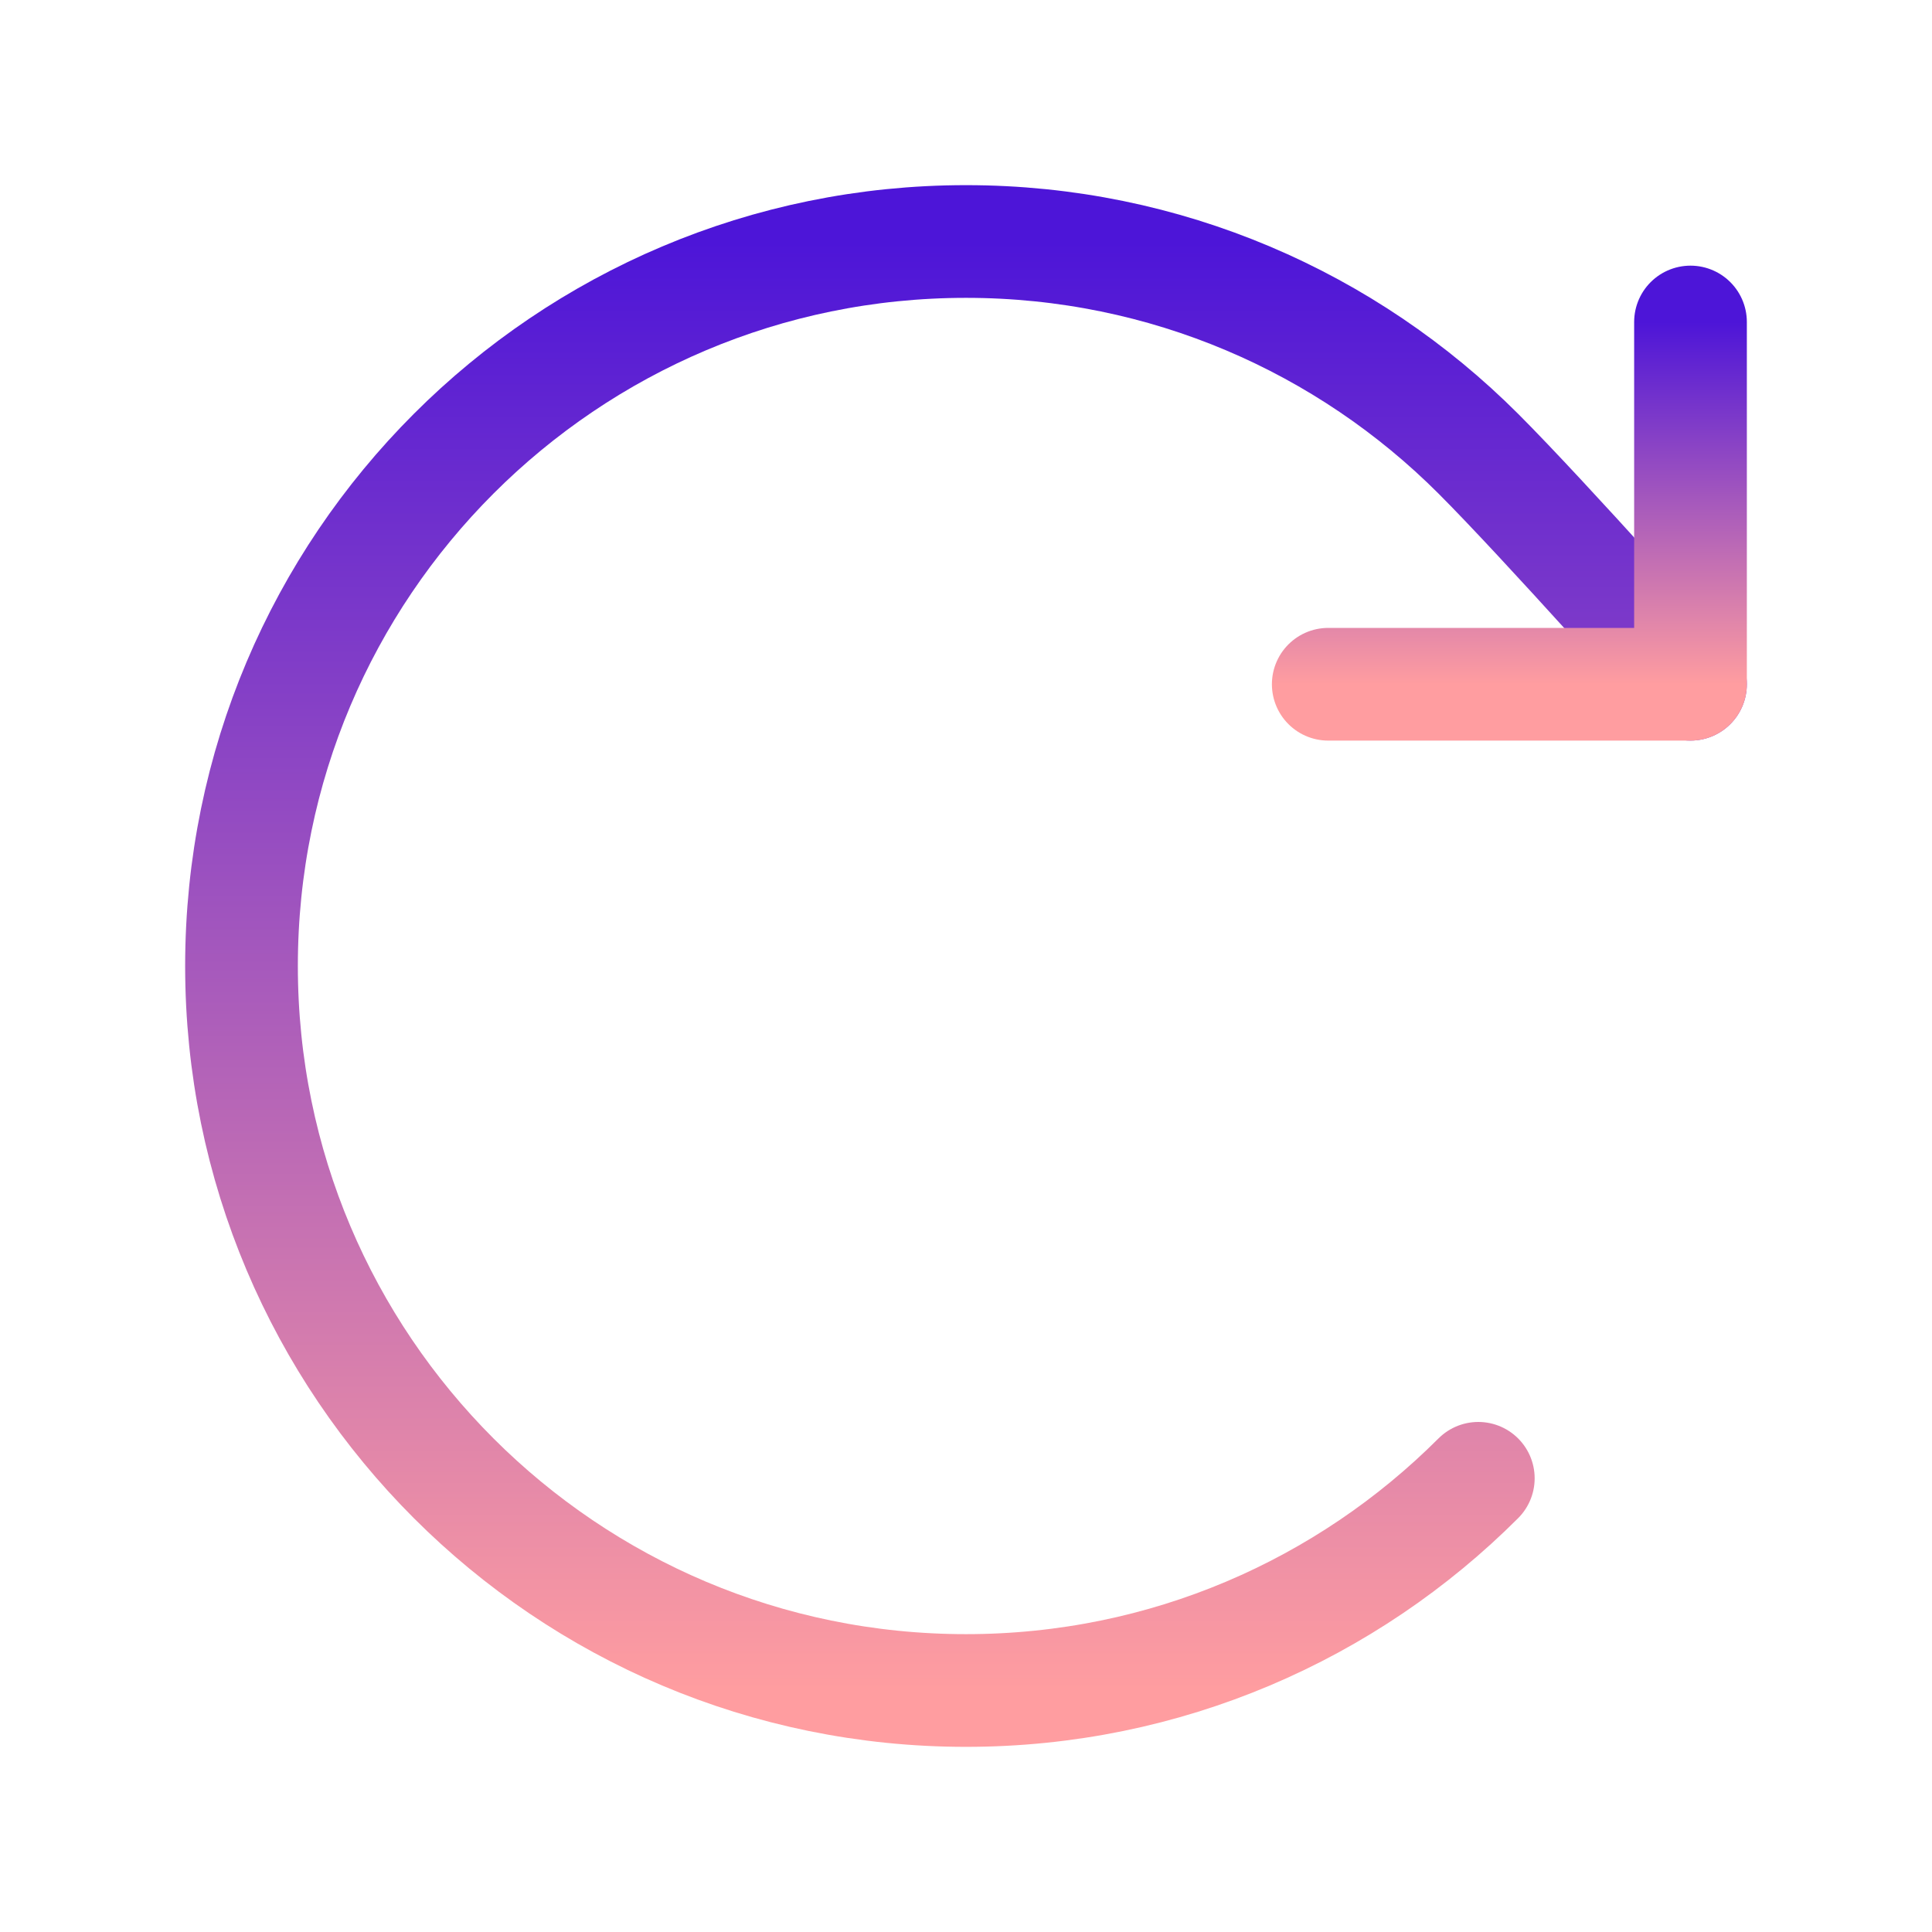
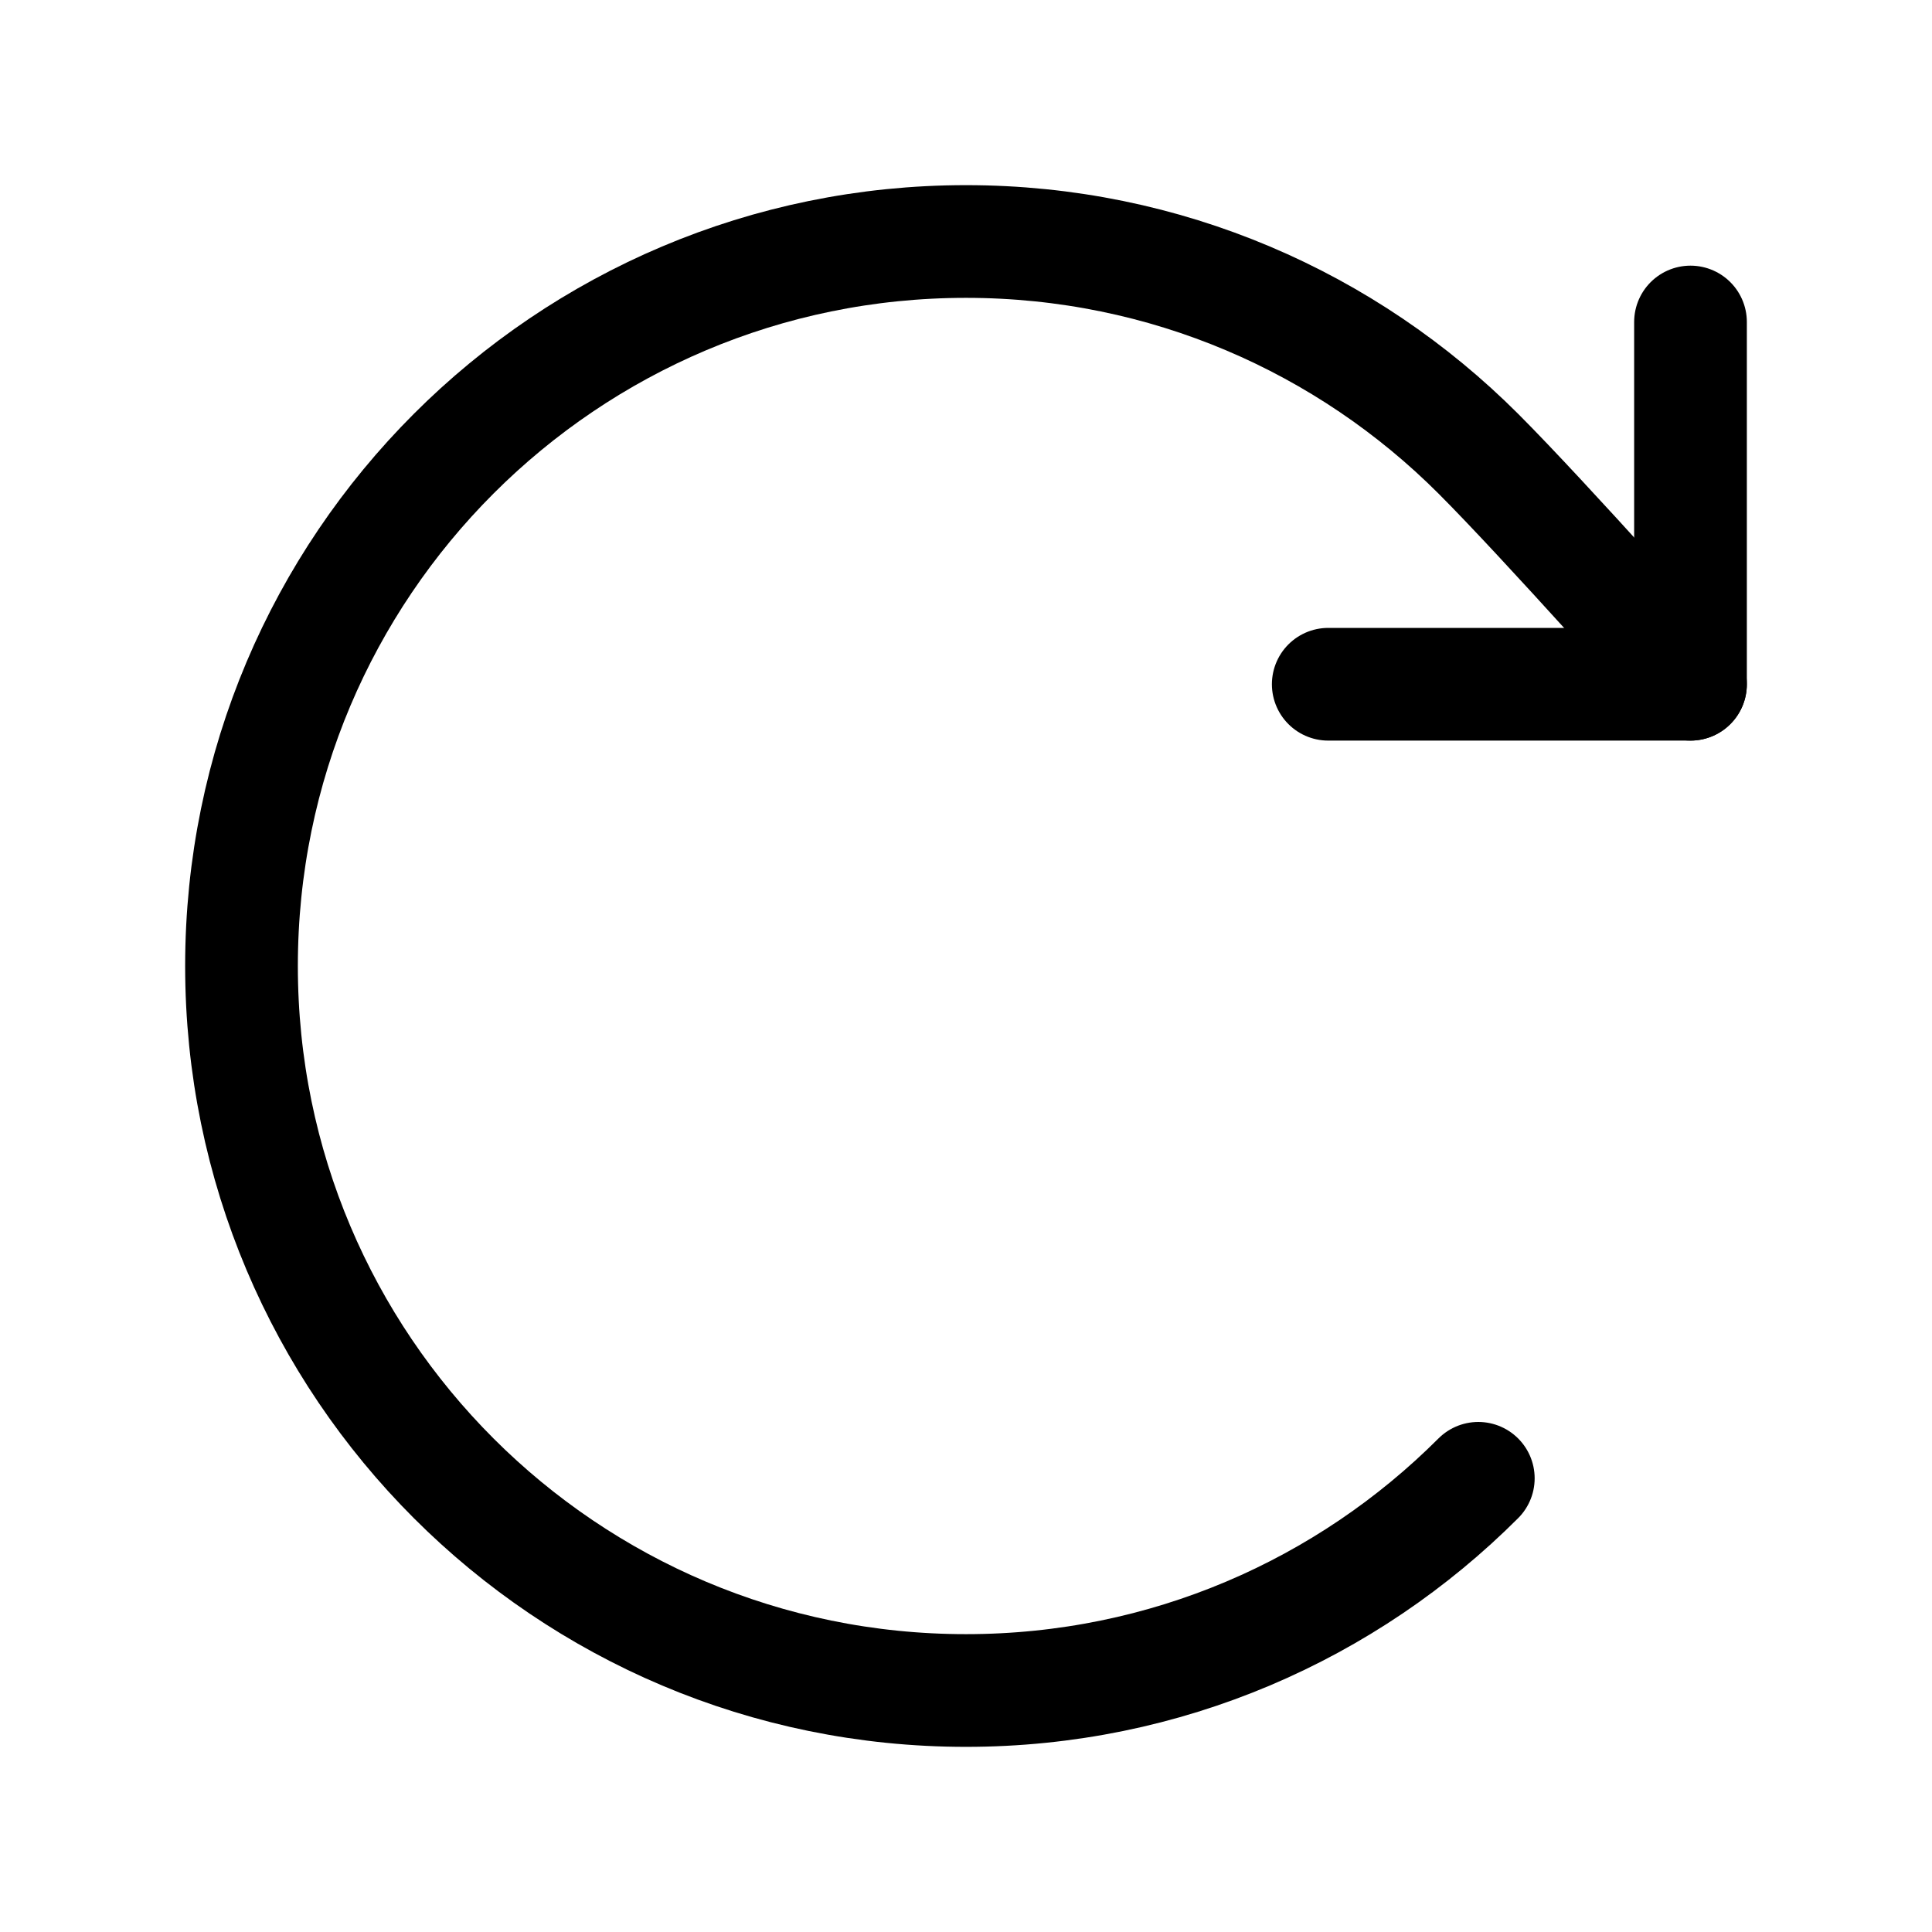
<svg xmlns="http://www.w3.org/2000/svg" width="24" height="24" viewBox="0 0 24 24" fill="none">
-   <path d="M18.364 18.364C16.735 19.993 14.485 21 12 21C7.029 21 3 16.971 3 12C3 7.029 7.029 3 12 3C14.485 3 16.735 4.007 18.364 5.636C19.193 6.465 21 8.5 21 8.5" stroke="url(#paint0_linear_14167_1322)" stroke-width="1.4" stroke-linecap="round" stroke-linejoin="round" />
-   <path d="M21 4V8.5H16.5" stroke="url(#paint1_linear_14167_1322)" stroke-width="1.4" stroke-linecap="round" stroke-linejoin="round" />
-   <defs>
-     <linearGradient id="paint0_linear_14167_1322" x1="12" y1="3" x2="12" y2="21" gradientUnits="userSpaceOnUse">
-       <stop stop-color="#4D15D8" />
-       <stop offset="1" stop-color="#FF9DA0" />
-     </linearGradient>
-     <linearGradient id="paint1_linear_14167_1322" x1="18.75" y1="4" x2="18.75" y2="8.5" gradientUnits="userSpaceOnUse">
-       <stop stop-color="#4D15D8" />
-       <stop offset="1" stop-color="#FF9DA0" />
-     </linearGradient>
-   </defs>
+   <path d="M18.364 18.364C16.735 19.993 14.485 21 12 21C7.029 21 3 16.971 3 12C3 7.029 7.029 3 12 3C14.485 3 16.735 4.007 18.364 5.636C19.193 6.465 21 8.5 21 8.5" stroke="currentColor" stroke-width="1.4" stroke-linecap="round" stroke-linejoin="round" />
+   <path d="M21 4V8.5H16.5" stroke="currentColor" stroke-width="1.4" stroke-linecap="round" stroke-linejoin="round" />
</svg>
